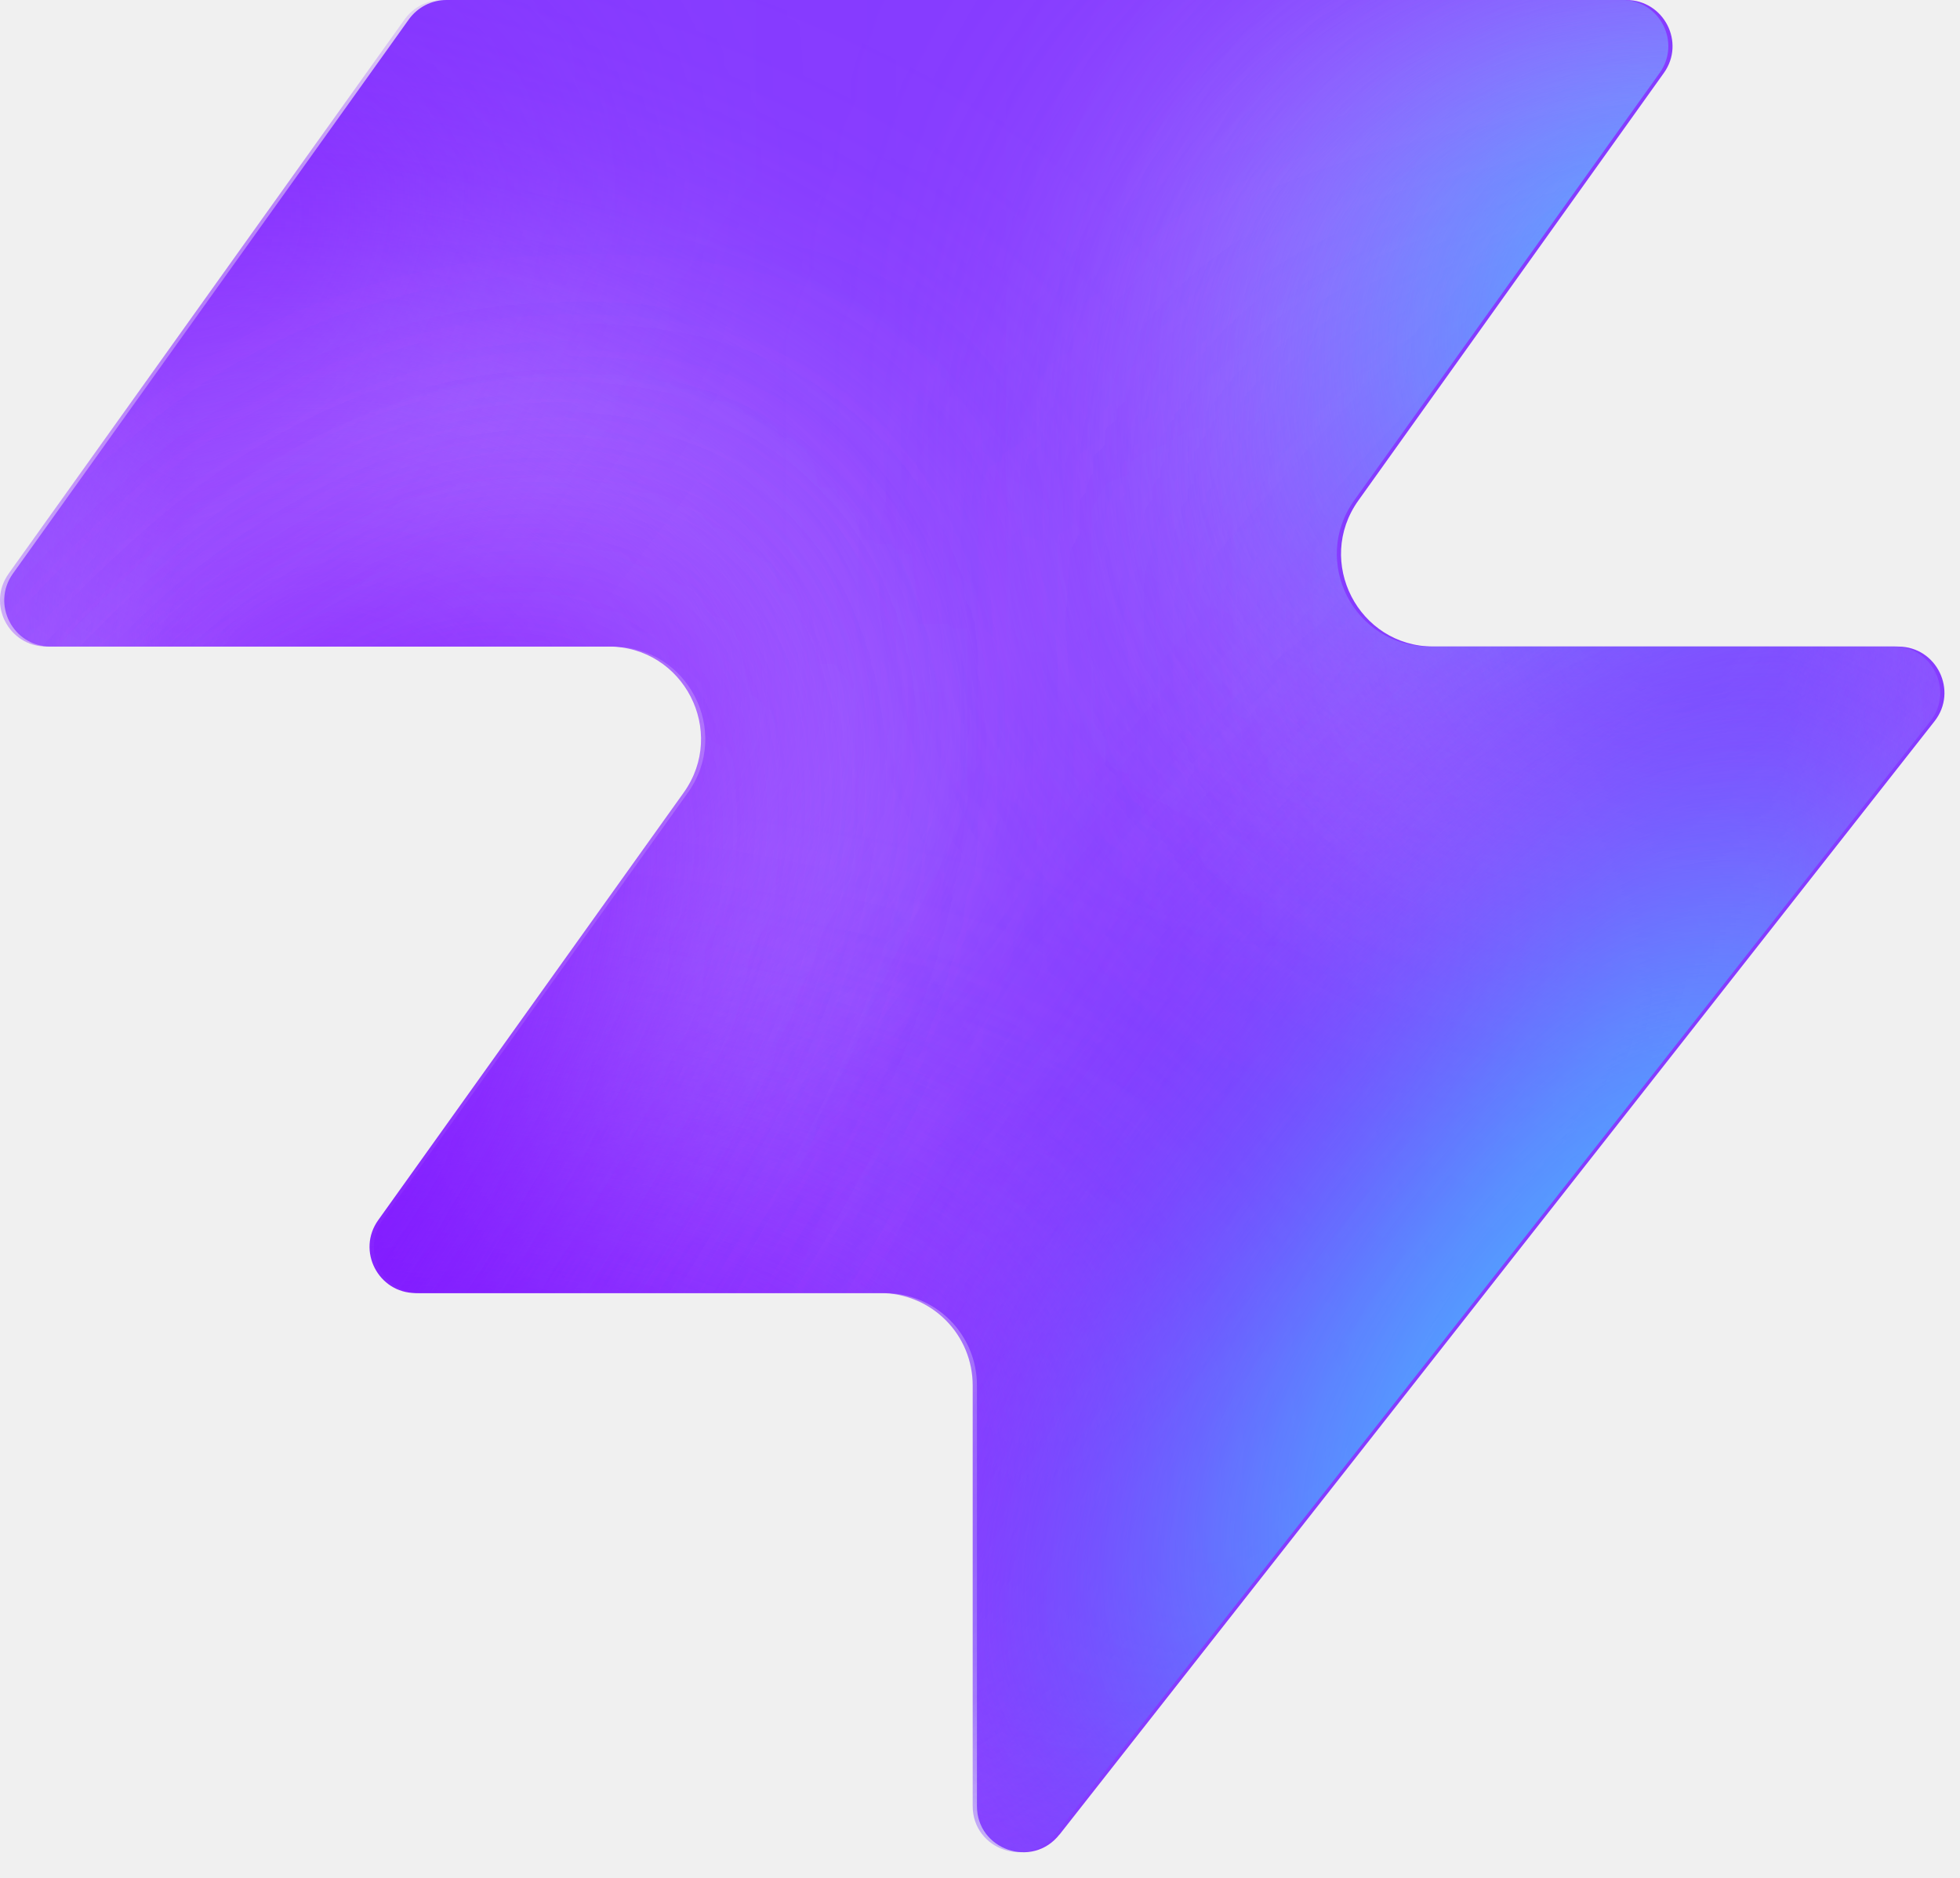
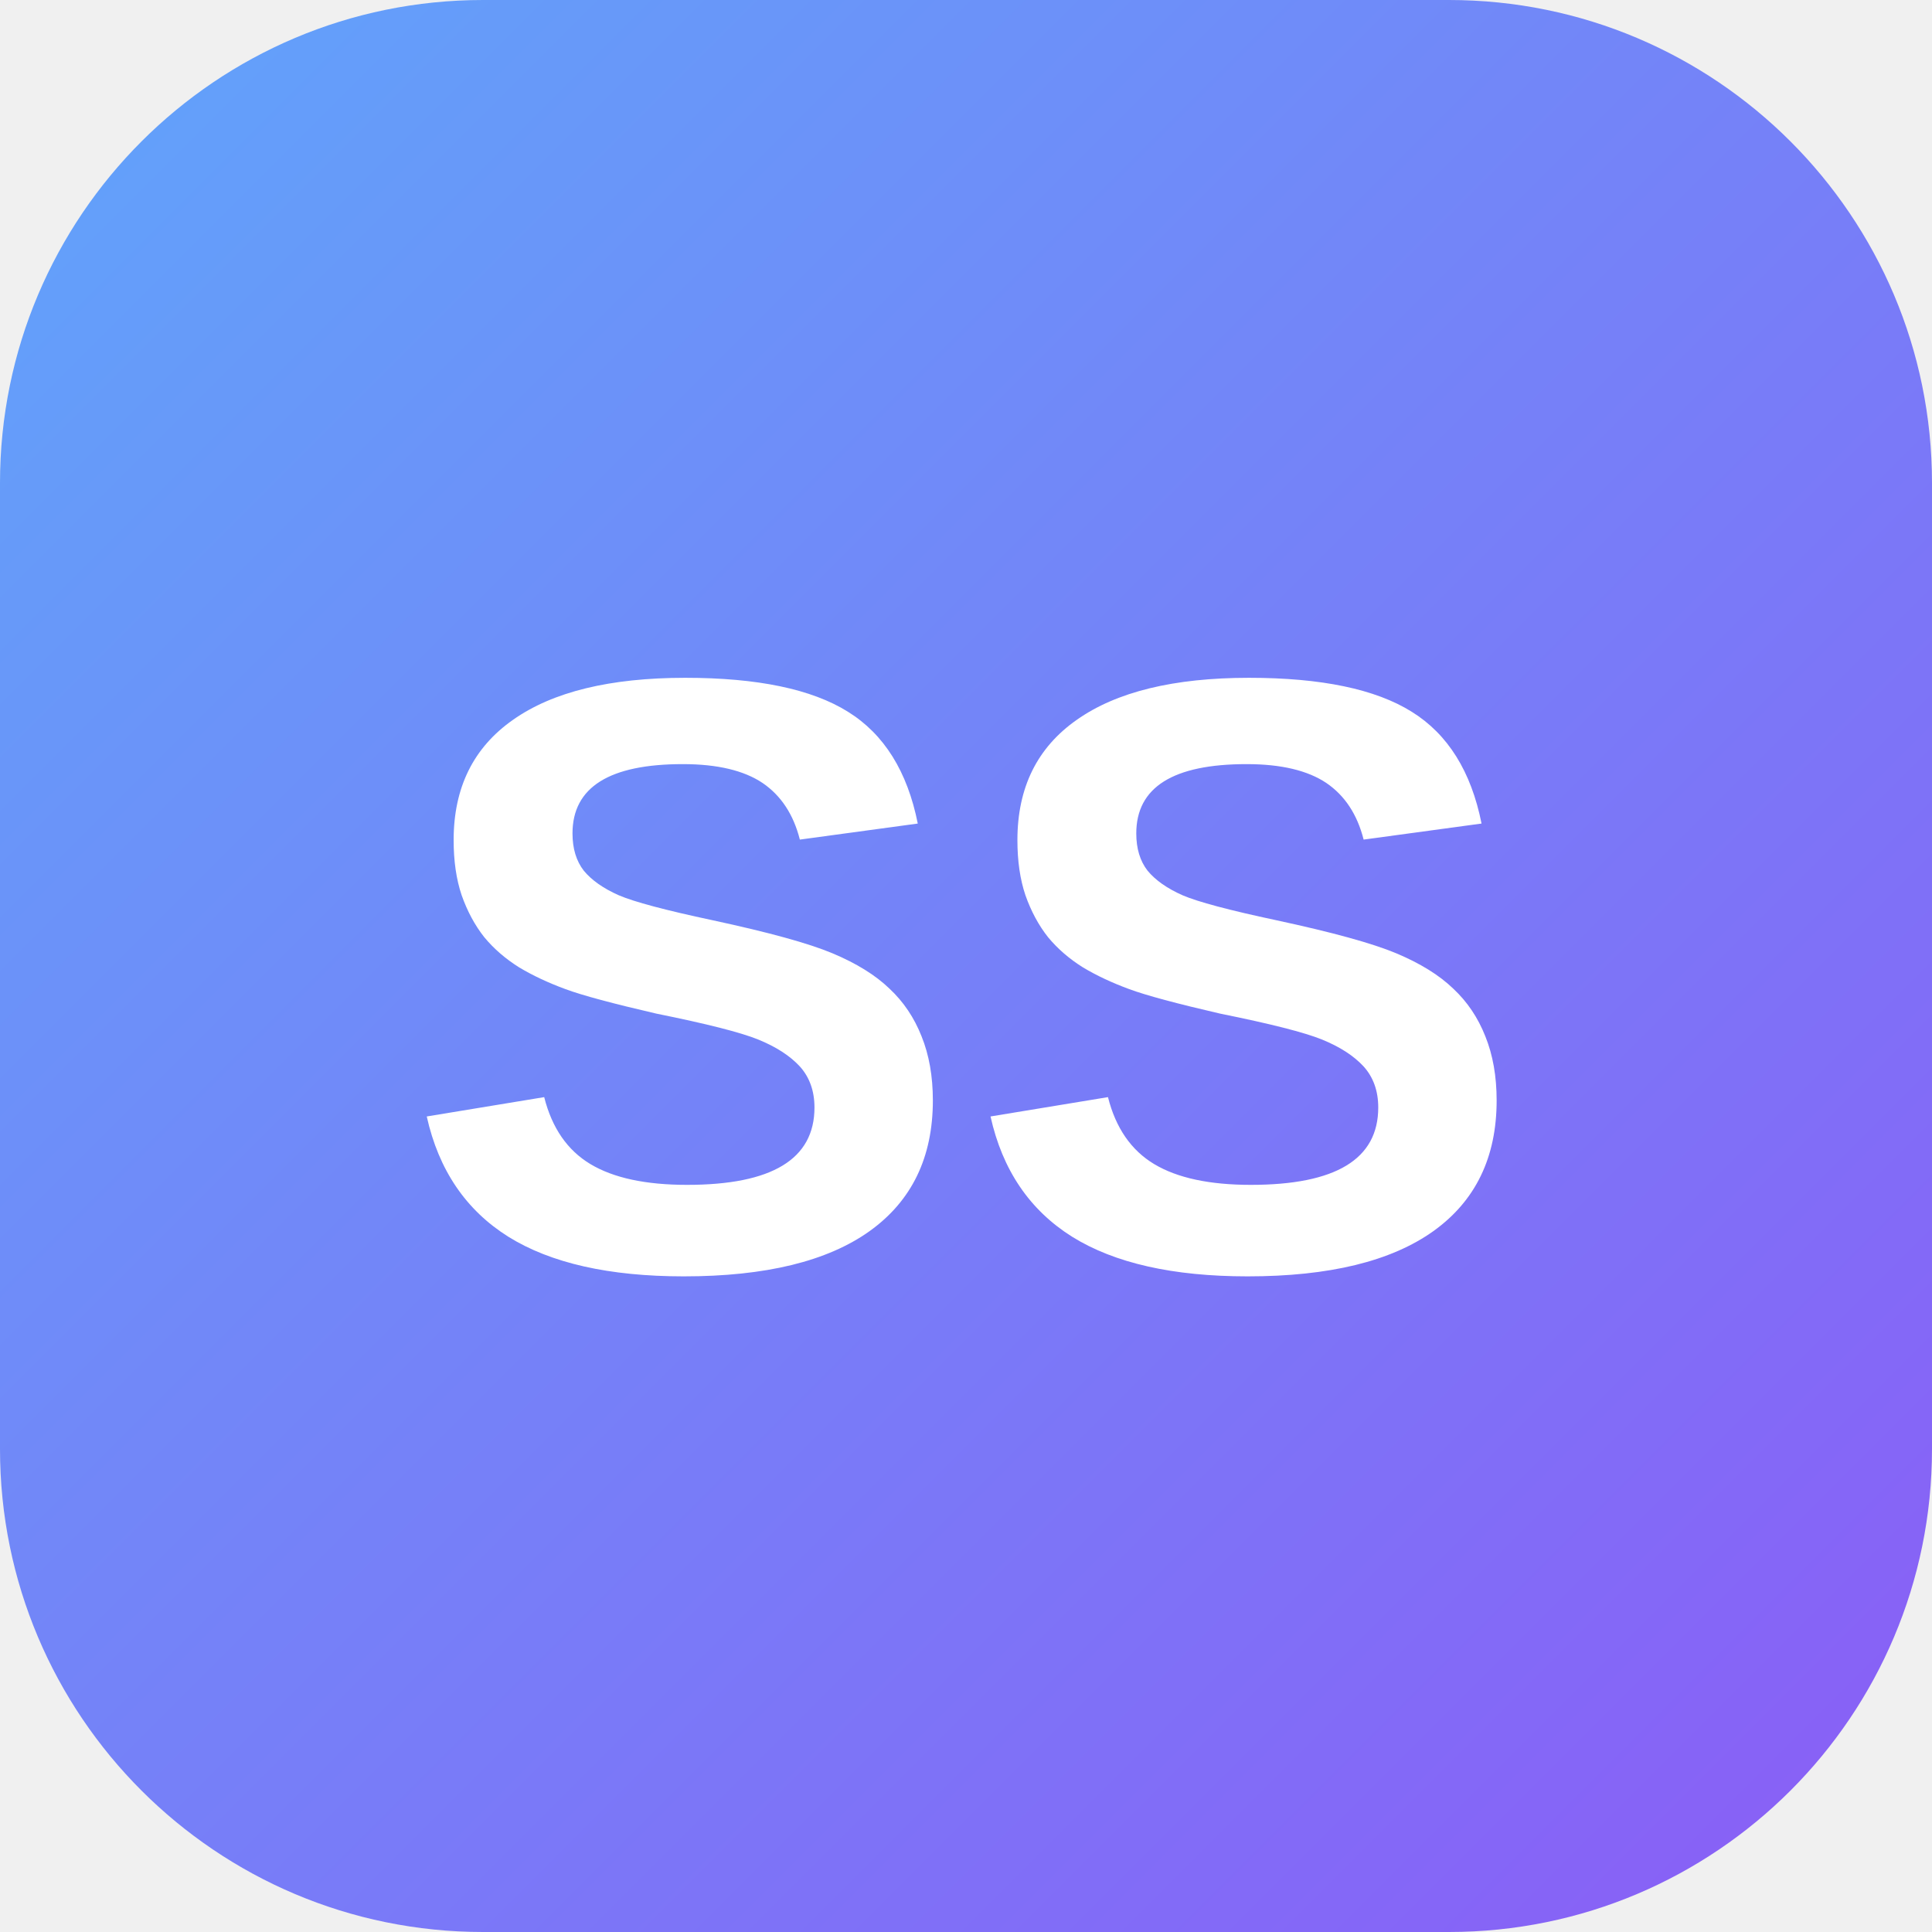
- <svg xmlns="http://www.w3.org/2000/svg" width="48" height="46" fill="none" viewBox="0 0 48 46">
-   <path fill="#863bff" d="M25.946 44.938c-.664.845-2.021.375-2.021-.698V33.937a2.26 2.26 0 0 0-2.262-2.262H10.287c-.92 0-1.456-1.04-.92-1.788l7.48-10.471c1.07-1.497 0-3.578-1.842-3.578H1.237c-.92 0-1.456-1.04-.92-1.788L10.013.474c.214-.297.556-.474.92-.474h28.894c.92 0 1.456 1.04.92 1.788l-7.48 10.471c-1.07 1.498 0 3.579 1.842 3.579h11.377c.943 0 1.473 1.088.89 1.83L25.947 44.94z" style="fill:#863bff;fill:color(display-p3 .525 .23 1);fill-opacity:1" />
-   <mask id="a" width="48" height="46" x="0" y="0" maskUnits="userSpaceOnUse" style="mask-type:alpha">
-     <path fill="#000" d="M25.842 44.938c-.664.844-2.021.375-2.021-.698V33.937a2.26 2.26 0 0 0-2.262-2.262H10.183c-.92 0-1.456-1.04-.92-1.788l7.48-10.471c1.07-1.498 0-3.579-1.842-3.579H1.133c-.92 0-1.456-1.04-.92-1.787L9.91.473c.214-.297.556-.474.92-.474h28.894c.92 0 1.456 1.04.92 1.788l-7.48 10.471c-1.07 1.498 0 3.578 1.842 3.578h11.377c.943 0 1.473 1.088.89 1.832L25.843 44.94z" style="fill:#000;fill-opacity:1" />
-   </mask>
-   <g mask="url(#a)">
-     <g filter="url(#b)">
-       <ellipse cx="5.508" cy="14.704" fill="#ede6ff" rx="5.508" ry="14.704" style="fill:#ede6ff;fill:color(display-p3 .927 .903 1);fill-opacity:1" transform="matrix(.00324 1 1 -.00324 -4.47 31.516)" />
-     </g>
-     <g filter="url(#c)">
-       <ellipse cx="10.399" cy="29.851" fill="#ede6ff" rx="10.399" ry="29.851" style="fill:#ede6ff;fill:color(display-p3 .927 .903 1);fill-opacity:1" transform="matrix(.00324 1 1 -.00324 -39.328 7.883)" />
-     </g>
-     <g filter="url(#d)">
-       <ellipse cx="5.508" cy="30.487" fill="#7e14ff" rx="5.508" ry="30.487" style="fill:#7e14ff;fill:color(display-p3 .492 .077 1);fill-opacity:1" transform="rotate(89.814 -25.913 -14.639)scale(1 -1)" />
-     </g>
-     <g filter="url(#e)">
-       <ellipse cx="5.508" cy="30.599" fill="#7e14ff" rx="5.508" ry="30.599" style="fill:#7e14ff;fill:color(display-p3 .492 .077 1);fill-opacity:1" transform="rotate(89.814 -32.644 -3.334)scale(1 -1)" />
-     </g>
-     <g filter="url(#f)">
-       <ellipse cx="5.508" cy="30.599" fill="#7e14ff" rx="5.508" ry="30.599" style="fill:#7e14ff;fill:color(display-p3 .492 .077 1);fill-opacity:1" transform="matrix(.00324 1 1 -.00324 -34.34 30.47)" />
-     </g>
-     <g filter="url(#g)">
-       <ellipse cx="14.072" cy="22.078" fill="#ede6ff" rx="14.072" ry="22.078" style="fill:#ede6ff;fill:color(display-p3 .927 .903 1);fill-opacity:1" transform="rotate(93.35 24.506 48.493)scale(-1 1)" />
-     </g>
-     <g filter="url(#h)">
-       <ellipse cx="3.47" cy="21.501" fill="#7e14ff" rx="3.47" ry="21.501" style="fill:#7e14ff;fill:color(display-p3 .492 .077 1);fill-opacity:1" transform="rotate(89.009 28.708 47.59)scale(-1 1)" />
-     </g>
-     <g filter="url(#i)">
-       <ellipse cx="3.47" cy="21.501" fill="#7e14ff" rx="3.47" ry="21.501" style="fill:#7e14ff;fill:color(display-p3 .492 .077 1);fill-opacity:1" transform="rotate(89.009 28.708 47.59)scale(-1 1)" />
-     </g>
-     <g filter="url(#j)">
-       <ellipse cx=".387" cy="8.972" fill="#7e14ff" rx="4.407" ry="29.108" style="fill:#7e14ff;fill:color(display-p3 .492 .077 1);fill-opacity:1" transform="rotate(39.51 .387 8.972)" />
-     </g>
-     <g filter="url(#k)">
-       <ellipse cx="47.523" cy="-6.092" fill="#7e14ff" rx="4.407" ry="29.108" style="fill:#7e14ff;fill:color(display-p3 .492 .077 1);fill-opacity:1" transform="rotate(37.892 47.523 -6.092)" />
-     </g>
-     <g filter="url(#l)">
-       <ellipse cx="41.412" cy="6.333" fill="#47bfff" rx="5.971" ry="9.665" style="fill:#47bfff;fill:color(display-p3 .28 .748 1);fill-opacity:1" transform="rotate(37.892 41.412 6.333)" />
-     </g>
-     <g filter="url(#m)">
-       <ellipse cx="-1.879" cy="38.332" fill="#7e14ff" rx="4.407" ry="29.108" style="fill:#7e14ff;fill:color(display-p3 .492 .077 1);fill-opacity:1" transform="rotate(37.892 -1.88 38.332)" />
-     </g>
-     <g filter="url(#n)">
-       <ellipse cx="-1.879" cy="38.332" fill="#7e14ff" rx="4.407" ry="29.108" style="fill:#7e14ff;fill:color(display-p3 .492 .077 1);fill-opacity:1" transform="rotate(37.892 -1.88 38.332)" />
-     </g>
-     <g filter="url(#o)">
-       <ellipse cx="35.651" cy="29.907" fill="#7e14ff" rx="4.407" ry="29.108" style="fill:#7e14ff;fill:color(display-p3 .492 .077 1);fill-opacity:1" transform="rotate(37.892 35.651 29.907)" />
-     </g>
-     <g filter="url(#p)">
-       <ellipse cx="38.418" cy="32.4" fill="#47bfff" rx="5.971" ry="15.297" style="fill:#47bfff;fill:color(display-p3 .28 .748 1);fill-opacity:1" transform="rotate(37.892 38.418 32.4)" />
-     </g>
-   </g>
+ <svg xmlns="http://www.w3.org/2000/svg" viewBox="0 0 64 64">
  <defs>
-     <filter id="b" width="60.045" height="41.654" x="-19.77" y="16.149" color-interpolation-filters="sRGB" filterUnits="userSpaceOnUse">
-       <feFlood flood-opacity="0" result="BackgroundImageFix" />
-       <feBlend in="SourceGraphic" in2="BackgroundImageFix" result="shape" />
-       <feGaussianBlur result="effect1_foregroundBlur_2002_17158" stdDeviation="7.659" />
-     </filter>
-     <filter id="c" width="90.34" height="51.437" x="-54.613" y="-7.533" color-interpolation-filters="sRGB" filterUnits="userSpaceOnUse">
-       <feFlood flood-opacity="0" result="BackgroundImageFix" />
-       <feBlend in="SourceGraphic" in2="BackgroundImageFix" result="shape" />
-       <feGaussianBlur result="effect1_foregroundBlur_2002_17158" stdDeviation="7.659" />
-     </filter>
-     <filter id="d" width="79.355" height="29.4" x="-49.64" y="2.03" color-interpolation-filters="sRGB" filterUnits="userSpaceOnUse">
-       <feFlood flood-opacity="0" result="BackgroundImageFix" />
-       <feBlend in="SourceGraphic" in2="BackgroundImageFix" result="shape" />
-       <feGaussianBlur result="effect1_foregroundBlur_2002_17158" stdDeviation="4.596" />
-     </filter>
-     <filter id="e" width="79.579" height="29.4" x="-45.045" y="20.029" color-interpolation-filters="sRGB" filterUnits="userSpaceOnUse">
-       <feFlood flood-opacity="0" result="BackgroundImageFix" />
-       <feBlend in="SourceGraphic" in2="BackgroundImageFix" result="shape" />
-       <feGaussianBlur result="effect1_foregroundBlur_2002_17158" stdDeviation="4.596" />
-     </filter>
-     <filter id="f" width="79.579" height="29.4" x="-43.513" y="21.178" color-interpolation-filters="sRGB" filterUnits="userSpaceOnUse">
-       <feFlood flood-opacity="0" result="BackgroundImageFix" />
-       <feBlend in="SourceGraphic" in2="BackgroundImageFix" result="shape" />
-       <feGaussianBlur result="effect1_foregroundBlur_2002_17158" stdDeviation="4.596" />
-     </filter>
-     <filter id="g" width="74.749" height="58.852" x="15.756" y="-17.901" color-interpolation-filters="sRGB" filterUnits="userSpaceOnUse">
-       <feFlood flood-opacity="0" result="BackgroundImageFix" />
-       <feBlend in="SourceGraphic" in2="BackgroundImageFix" result="shape" />
-       <feGaussianBlur result="effect1_foregroundBlur_2002_17158" stdDeviation="7.659" />
-     </filter>
-     <filter id="h" width="61.377" height="25.362" x="23.548" y="2.284" color-interpolation-filters="sRGB" filterUnits="userSpaceOnUse">
-       <feFlood flood-opacity="0" result="BackgroundImageFix" />
-       <feBlend in="SourceGraphic" in2="BackgroundImageFix" result="shape" />
-       <feGaussianBlur result="effect1_foregroundBlur_2002_17158" stdDeviation="4.596" />
-     </filter>
-     <filter id="i" width="61.377" height="25.362" x="23.548" y="2.284" color-interpolation-filters="sRGB" filterUnits="userSpaceOnUse">
-       <feFlood flood-opacity="0" result="BackgroundImageFix" />
-       <feBlend in="SourceGraphic" in2="BackgroundImageFix" result="shape" />
-       <feGaussianBlur result="effect1_foregroundBlur_2002_17158" stdDeviation="4.596" />
-     </filter>
-     <filter id="j" width="56.045" height="63.649" x="-27.636" y="-22.853" color-interpolation-filters="sRGB" filterUnits="userSpaceOnUse">
-       <feFlood flood-opacity="0" result="BackgroundImageFix" />
-       <feBlend in="SourceGraphic" in2="BackgroundImageFix" result="shape" />
-       <feGaussianBlur result="effect1_foregroundBlur_2002_17158" stdDeviation="4.596" />
-     </filter>
-     <filter id="k" width="54.814" height="64.646" x="20.116" y="-38.415" color-interpolation-filters="sRGB" filterUnits="userSpaceOnUse">
-       <feFlood flood-opacity="0" result="BackgroundImageFix" />
-       <feBlend in="SourceGraphic" in2="BackgroundImageFix" result="shape" />
-       <feGaussianBlur result="effect1_foregroundBlur_2002_17158" stdDeviation="4.596" />
-     </filter>
-     <filter id="l" width="33.541" height="35.313" x="24.641" y="-11.323" color-interpolation-filters="sRGB" filterUnits="userSpaceOnUse">
-       <feFlood flood-opacity="0" result="BackgroundImageFix" />
-       <feBlend in="SourceGraphic" in2="BackgroundImageFix" result="shape" />
-       <feGaussianBlur result="effect1_foregroundBlur_2002_17158" stdDeviation="4.596" />
-     </filter>
-     <filter id="m" width="54.814" height="64.646" x="-29.286" y="6.009" color-interpolation-filters="sRGB" filterUnits="userSpaceOnUse">
-       <feFlood flood-opacity="0" result="BackgroundImageFix" />
-       <feBlend in="SourceGraphic" in2="BackgroundImageFix" result="shape" />
-       <feGaussianBlur result="effect1_foregroundBlur_2002_17158" stdDeviation="4.596" />
-     </filter>
-     <filter id="n" width="54.814" height="64.646" x="-29.286" y="6.009" color-interpolation-filters="sRGB" filterUnits="userSpaceOnUse">
-       <feFlood flood-opacity="0" result="BackgroundImageFix" />
-       <feBlend in="SourceGraphic" in2="BackgroundImageFix" result="shape" />
-       <feGaussianBlur result="effect1_foregroundBlur_2002_17158" stdDeviation="4.596" />
-     </filter>
-     <filter id="o" width="54.814" height="64.646" x="8.244" y="-2.416" color-interpolation-filters="sRGB" filterUnits="userSpaceOnUse">
-       <feFlood flood-opacity="0" result="BackgroundImageFix" />
-       <feBlend in="SourceGraphic" in2="BackgroundImageFix" result="shape" />
-       <feGaussianBlur result="effect1_foregroundBlur_2002_17158" stdDeviation="4.596" />
-     </filter>
-     <filter id="p" width="39.409" height="43.623" x="18.713" y="10.588" color-interpolation-filters="sRGB" filterUnits="userSpaceOnUse">
-       <feFlood flood-opacity="0" result="BackgroundImageFix" />
-       <feBlend in="SourceGraphic" in2="BackgroundImageFix" result="shape" />
-       <feGaussianBlur result="effect1_foregroundBlur_2002_17158" stdDeviation="4.596" />
-     </filter>
+     <linearGradient id="g" x1="0" y1="0" x2="1" y2="1">
+       <stop offset="0" stop-color="#60a5fa" />
+       <stop offset="1" stop-color="#8b5cf6" />
+     </linearGradient>
  </defs>
+   <rect width="64" height="64" rx="16" fill="url(#g)" />
+   <text x="32" y="42" text-anchor="middle" font-family="Arial,Helvetica,sans-serif" font-weight="700" font-size="28" fill="#fff">SS</text>
</svg>
